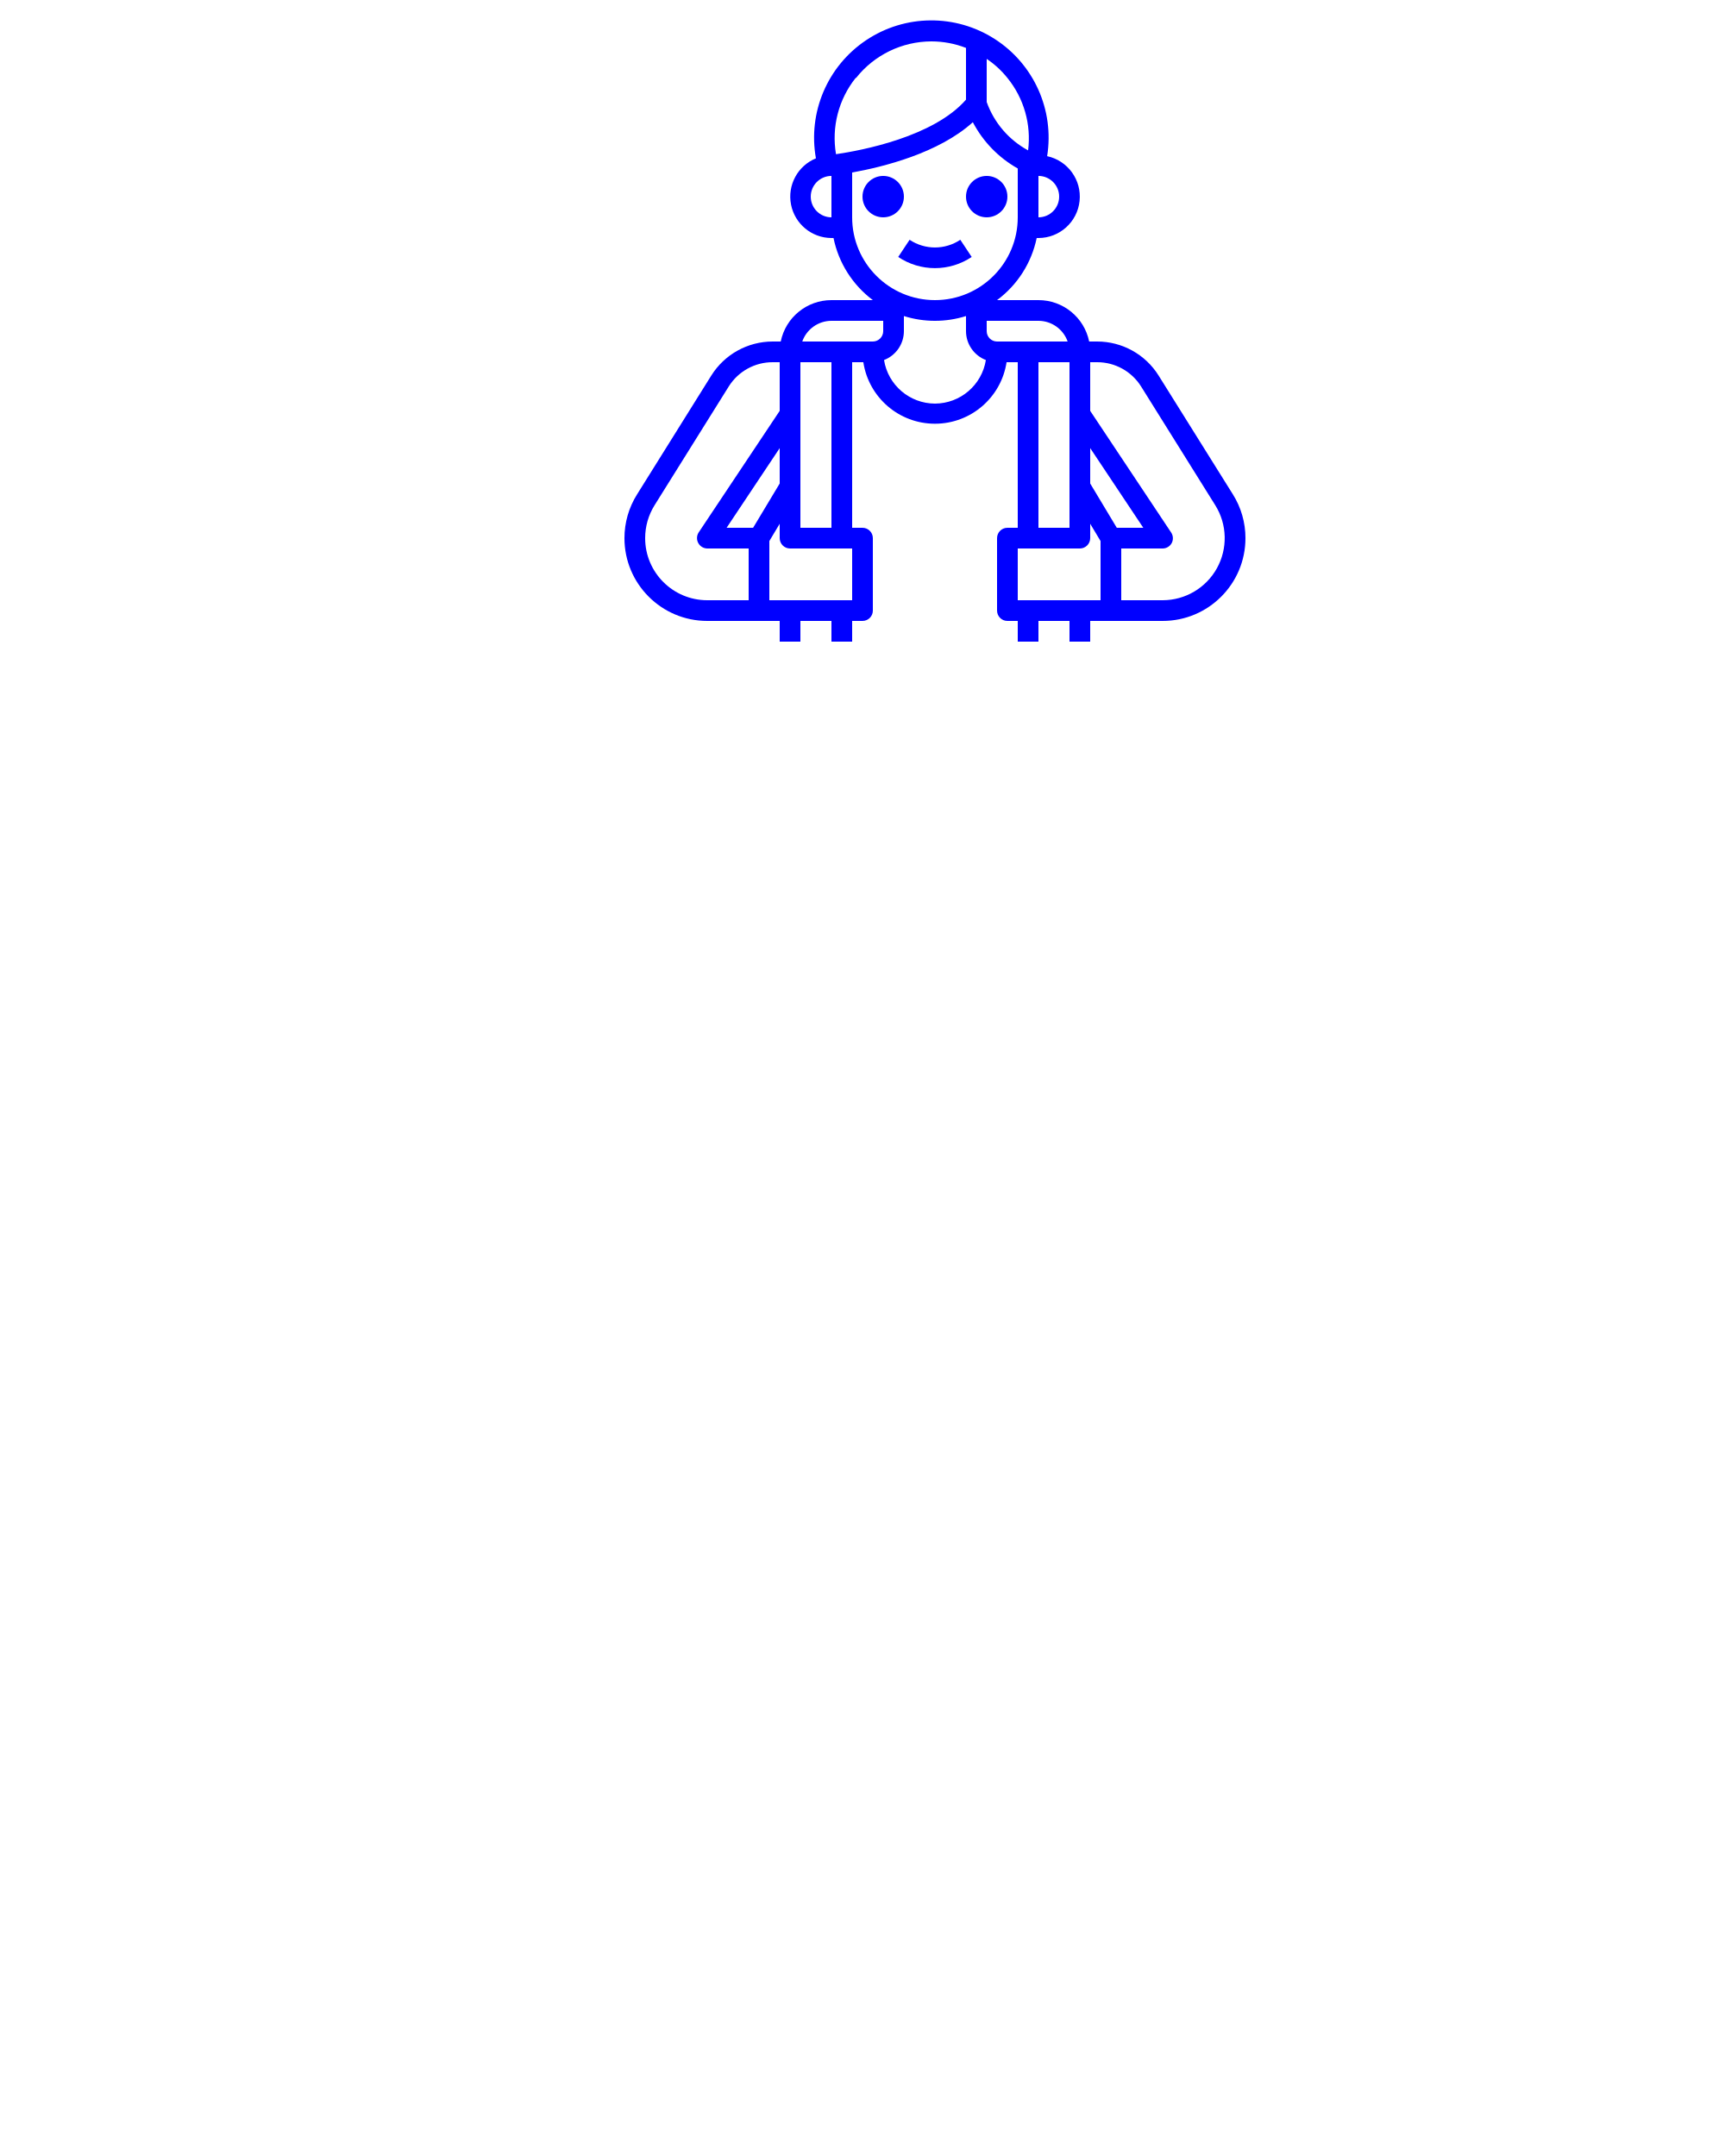
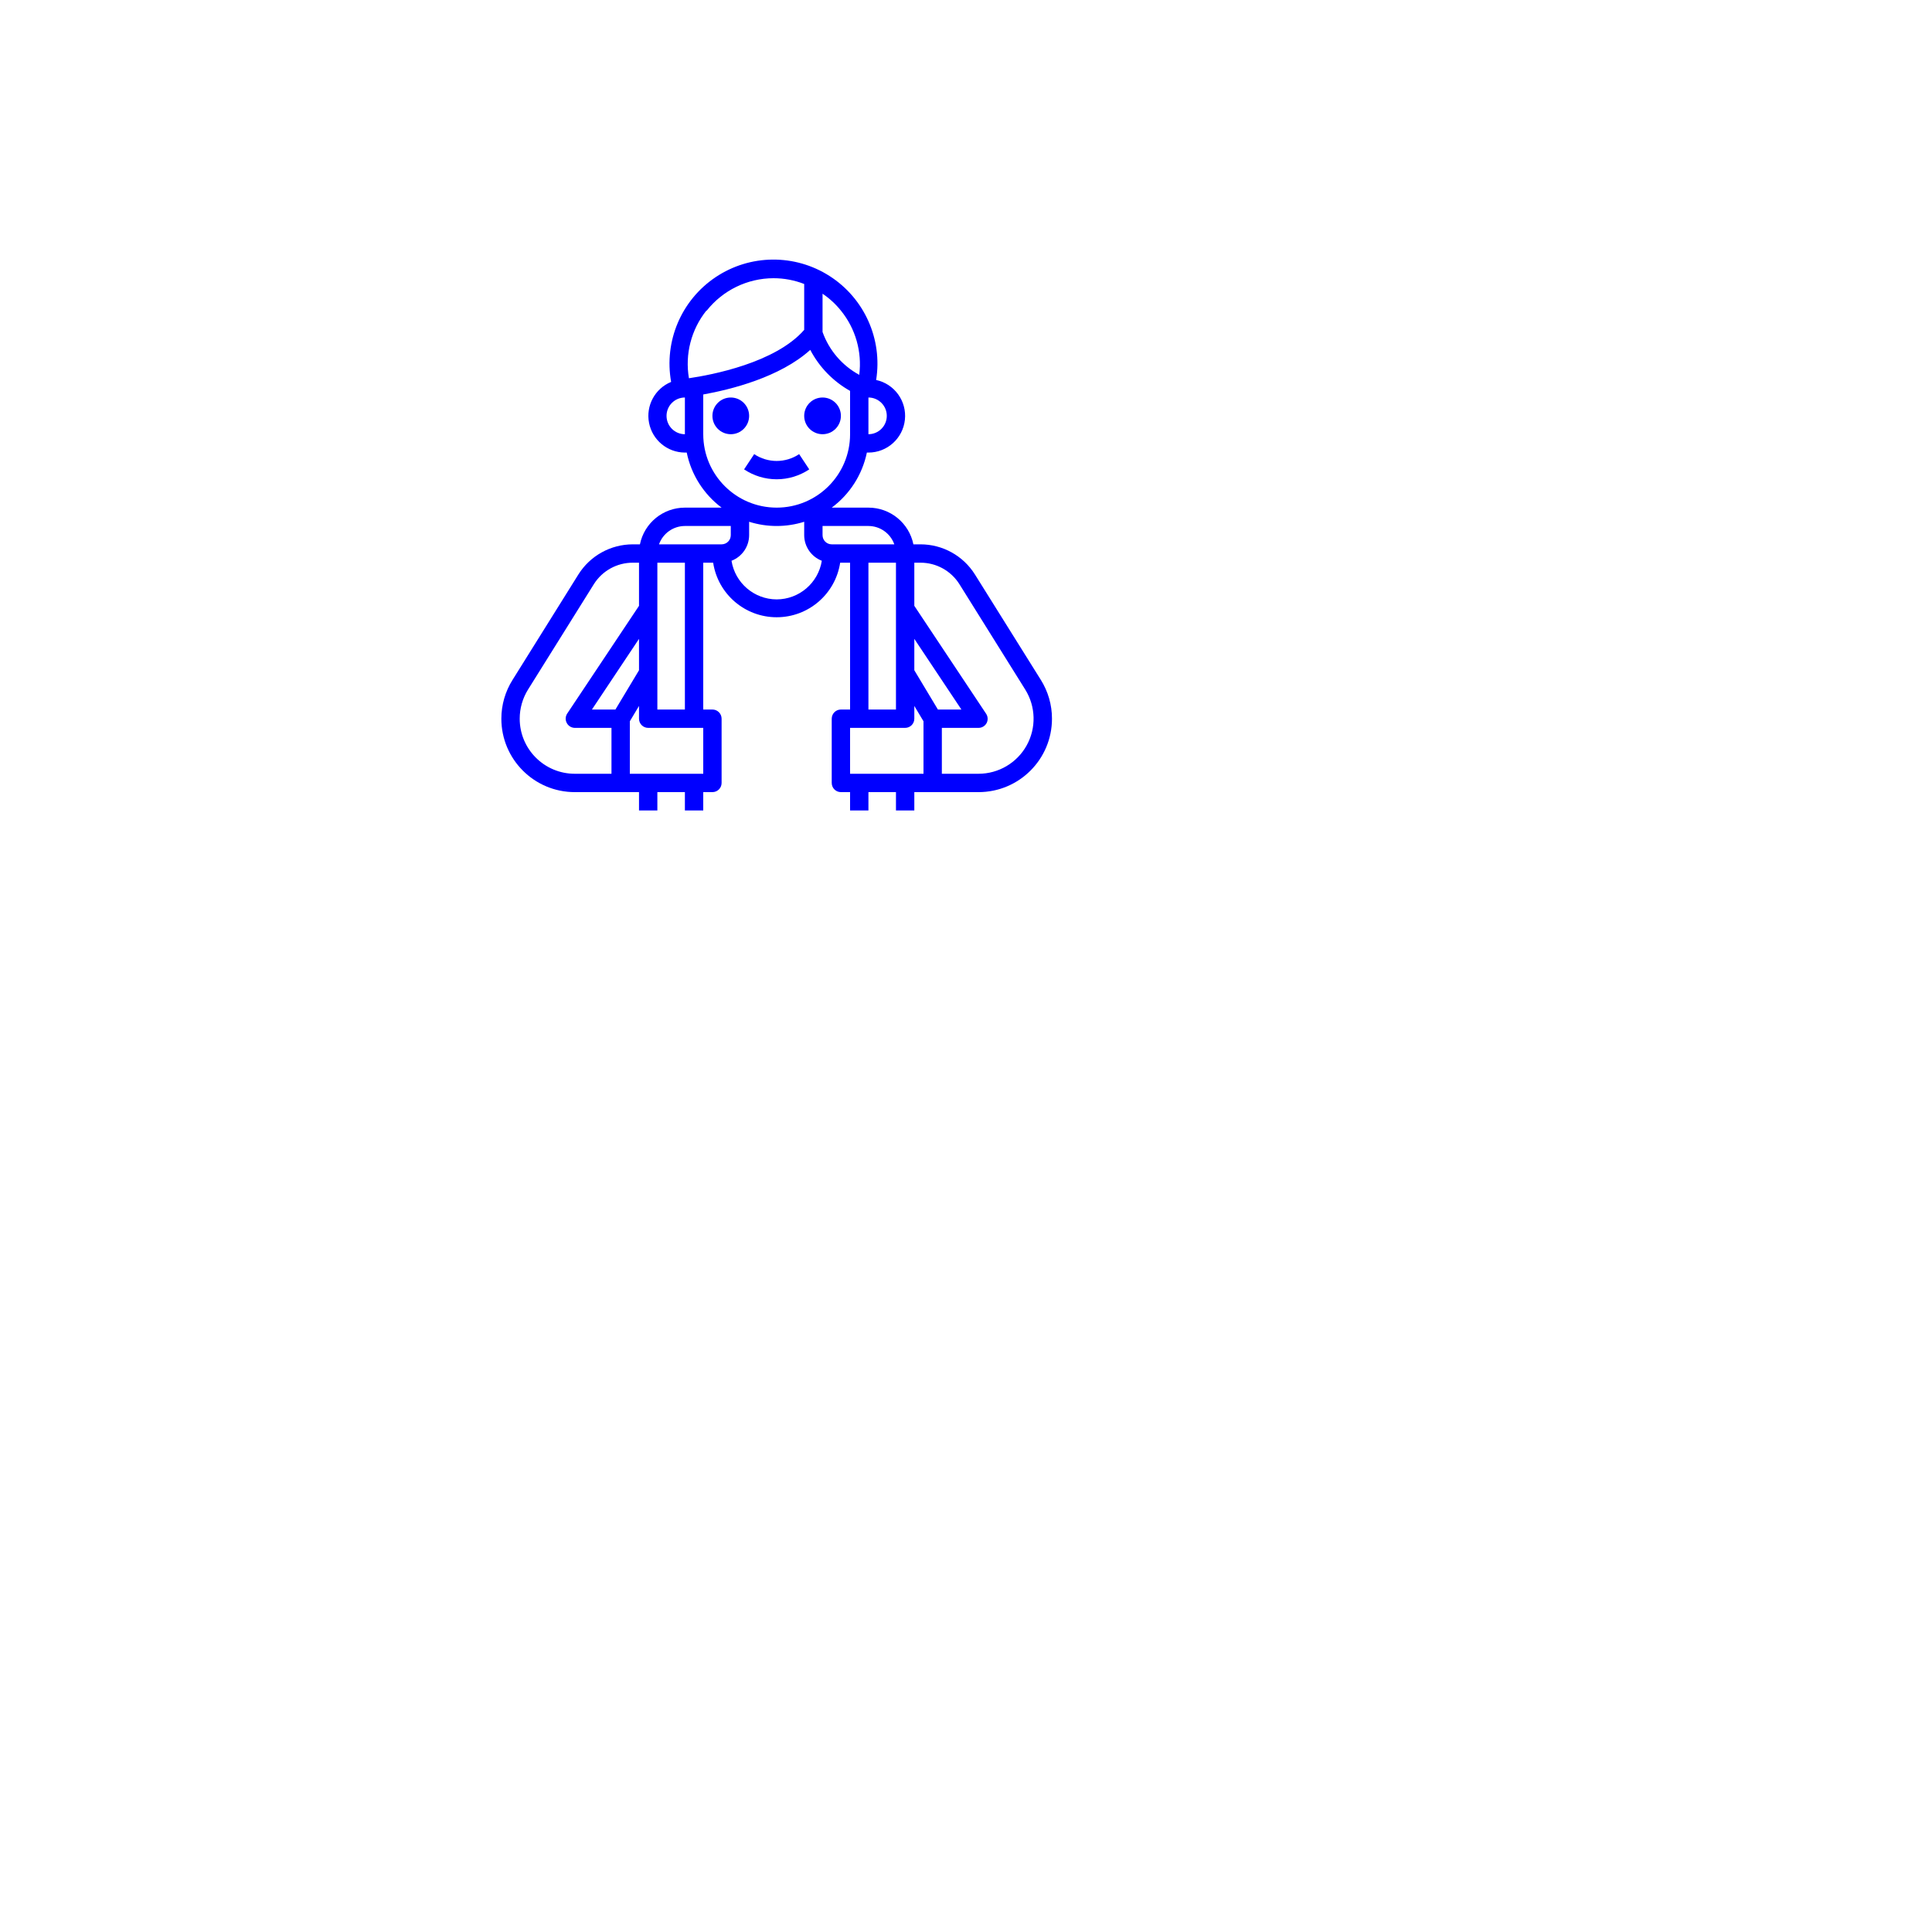
- <svg xmlns="http://www.w3.org/2000/svg" viewBox="0 0 200 250">
-   <g transform="translate(70,0) scale(1.2)">
+ <svg xmlns="http://www.w3.org/2000/svg" viewBox="0 0 400 400">
+   <g transform="translate(100,50) scale(1.9)">
    <circle cx="27" cy="19" r="2" fill="#0000FF" />
    <circle cx="37" cy="19" r="2" fill="#0000FF" />
    <path d="M32,25.91a6.38,6.38,0,0,0,3.55-1.08l-1.1-1.66a4.41,4.41,0,0,1-4.9,0l-1.1,1.66A6.38,6.38,0,0,0,32,25.91Z" fill="#0000FF" />
    <path d="M53.61,36.29A7,7,0,0,0,47.67,33H46.9A5,5,0,0,0,42,29H38a10,10,0,0,0,3.83-6H42a4,4,0,0,0,.84-7.91,11.33,11.33,0,1,0-22.34.21A4,4,0,0,0,22,23h.2A10,10,0,0,0,26,29H22a5,5,0,0,0-4.9,4h-.77a7,7,0,0,0-5.94,3.29L3.22,47.77A7.93,7.93,0,0,0,2,52a8,8,0,0,0,8,8h7v2h2V60h3v2h2V60h1a1,1,0,0,0,1-1V52a1,1,0,0,0-1-1H24V35h1.08a7,7,0,0,0,13.84,0H40V51H39a1,1,0,0,0-1,1v7a1,1,0,0,0,1,1h1v2h2V60h3v2h2V60h7a8,8,0,0,0,8-8,7.93,7.93,0,0,0-1.22-4.24ZM49.57,51,47,46.72V43.3L52.13,51ZM44.82,33H38a1,1,0,0,1-1-1V31h5A3,3,0,0,1,44.82,33ZM44,19a2,2,0,0,1-2,2V17A2,2,0,0,1,44,19ZM39,7.53a9.25,9.25,0,0,1,2,7A8.6,8.6,0,0,1,37,9.86V5.69A9,9,0,0,1,39,7.53Zm-14.62,0A9.31,9.31,0,0,1,31.65,4,9.19,9.19,0,0,1,35,4.63v5c-3.14,3.6-10.1,4.91-12.56,5.27A9.31,9.31,0,0,1,24.34,7.53ZM20,19a2,2,0,0,1,2-2v4A2,2,0,0,1,20,19Zm4,2V16.67c3-.54,8.36-1.87,11.66-4.86A11,11,0,0,0,40,16.28V21a8,8,0,0,1-16,0ZM22,31h5v1a1,1,0,0,1-1,1H19.18A3,3,0,0,1,22,31ZM14.43,51H11.87L17,43.3v3.42ZM4,52a6,6,0,0,1,.91-3.18l7.17-11.48A5,5,0,0,1,16.33,35H17v4.7L9.17,51.45a1,1,0,0,0-.05,1A1,1,0,0,0,10,53h4v5H10A6,6,0,0,1,4,52Zm20,6H16V52.28l1-1.67V52a1,1,0,0,0,1,1h6Zm-2-7H19V35h3ZM32,39a5,5,0,0,1-4.92-4.21A3,3,0,0,0,29,32V30.54a10,10,0,0,0,6,0V32a3,3,0,0,0,1.92,2.79A5,5,0,0,1,32,39Zm10-4h3V51H42ZM40,53h6a1,1,0,0,0,1-1V50.61l1,1.67V58H40Zm14,5H50V53h4a1,1,0,0,0,.88-.53,1,1,0,0,0-.05-1L47,39.7V35h.67a5,5,0,0,1,4.25,2.35l7.17,11.48A6,6,0,0,1,54,58Z" fill="#0000FF" />
  </g>
</svg>
